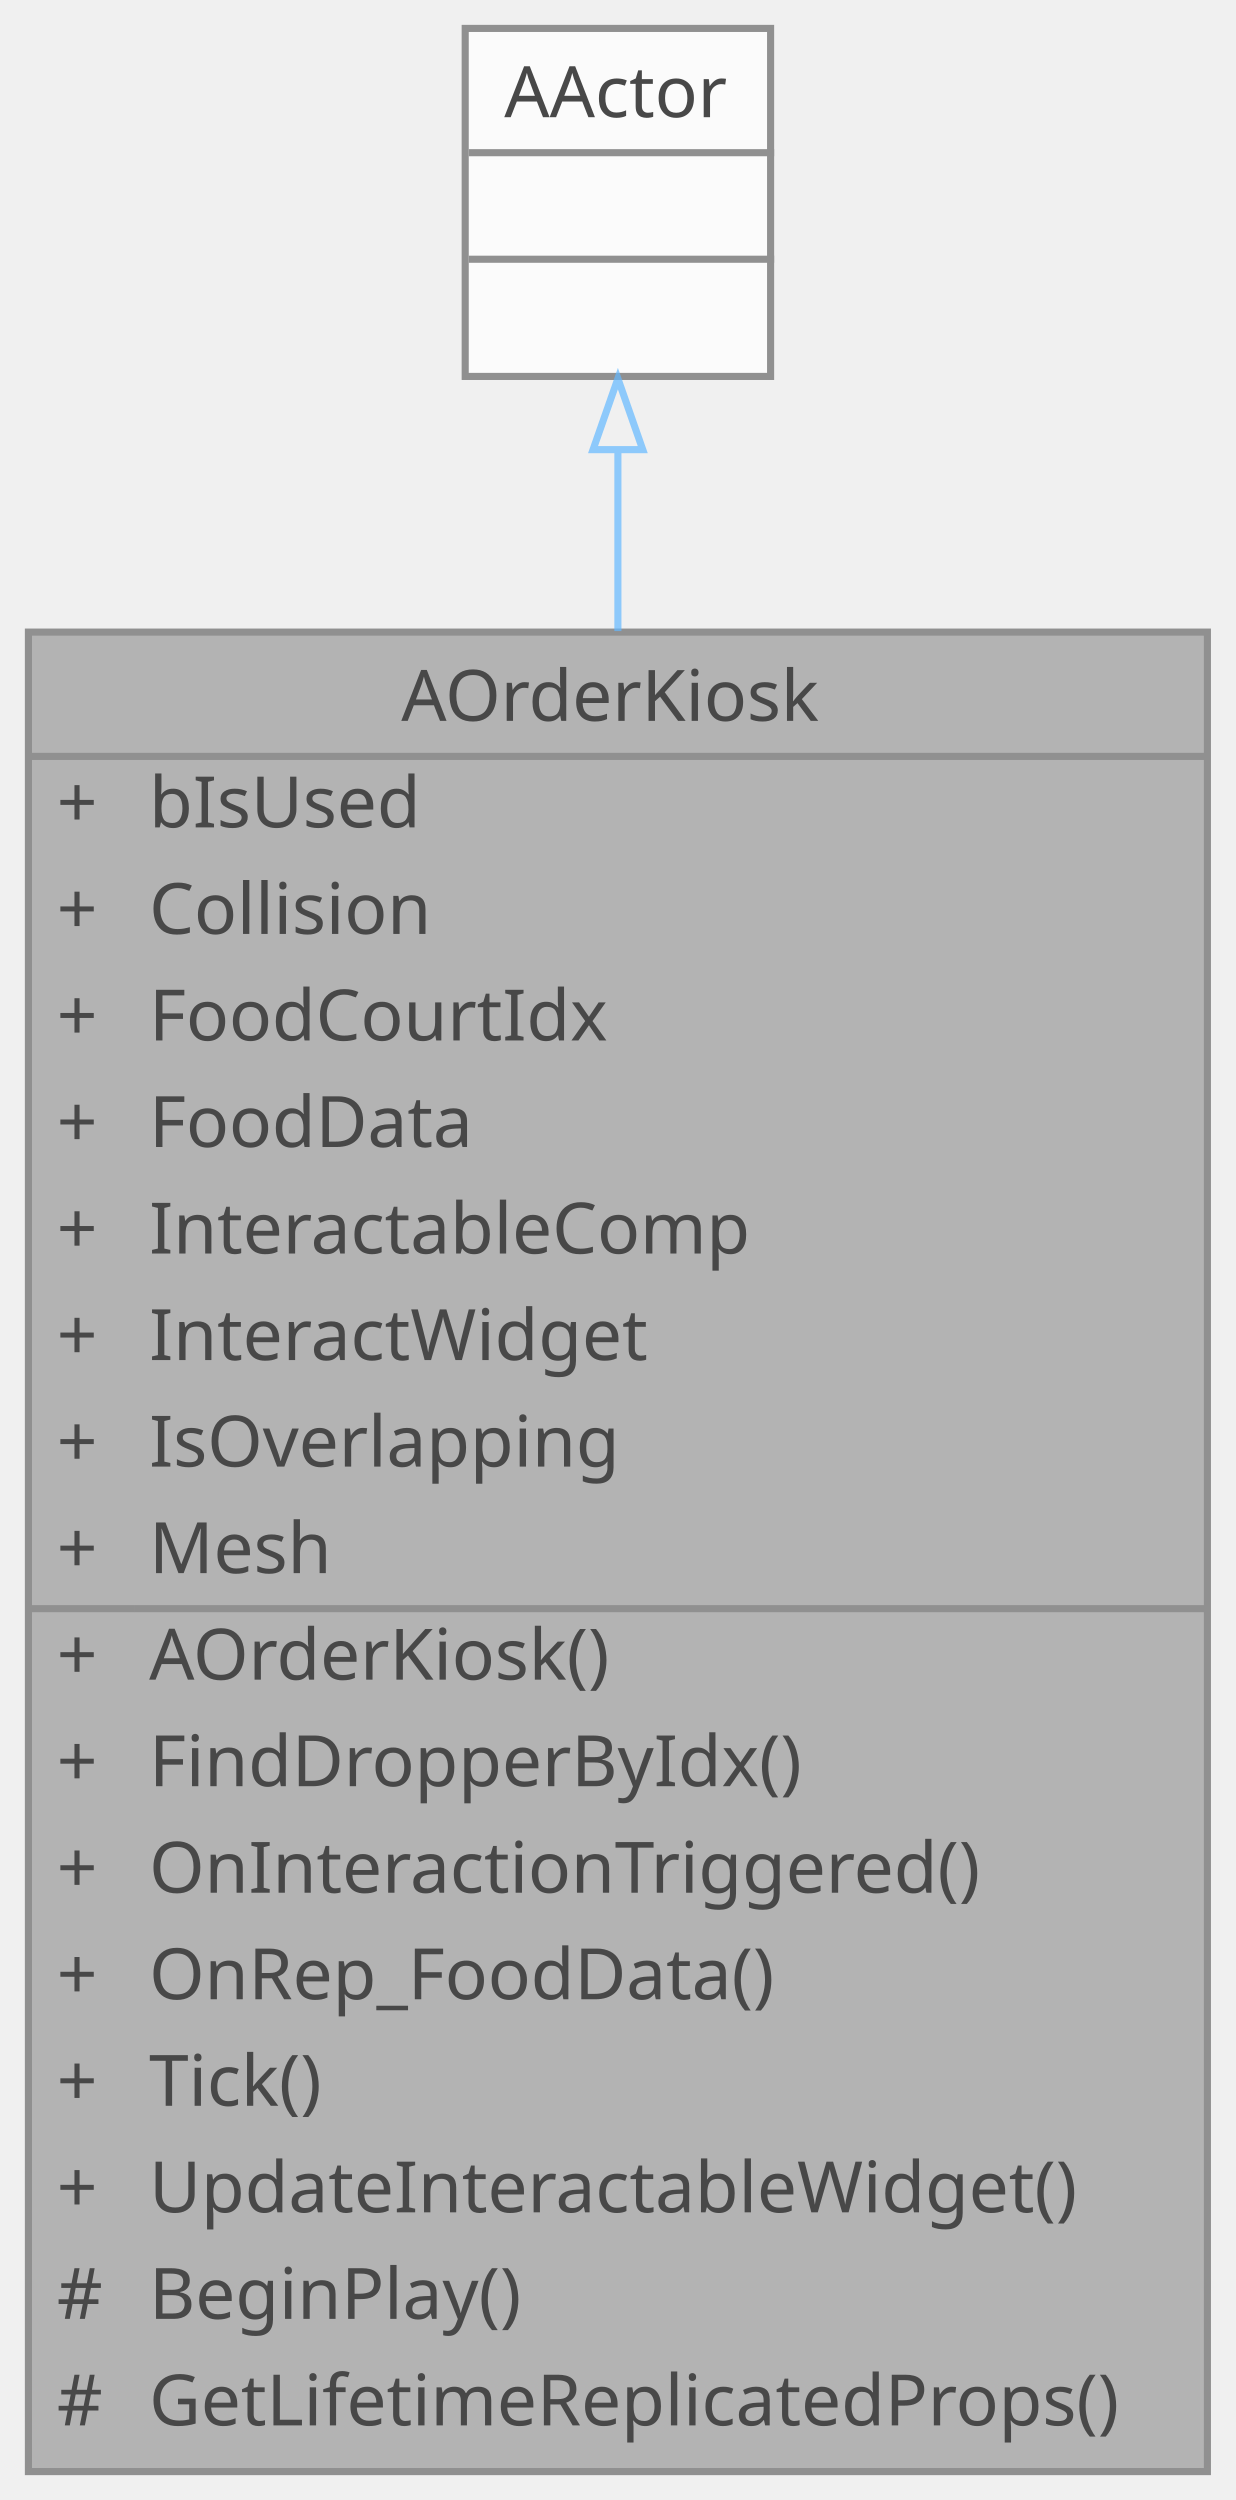
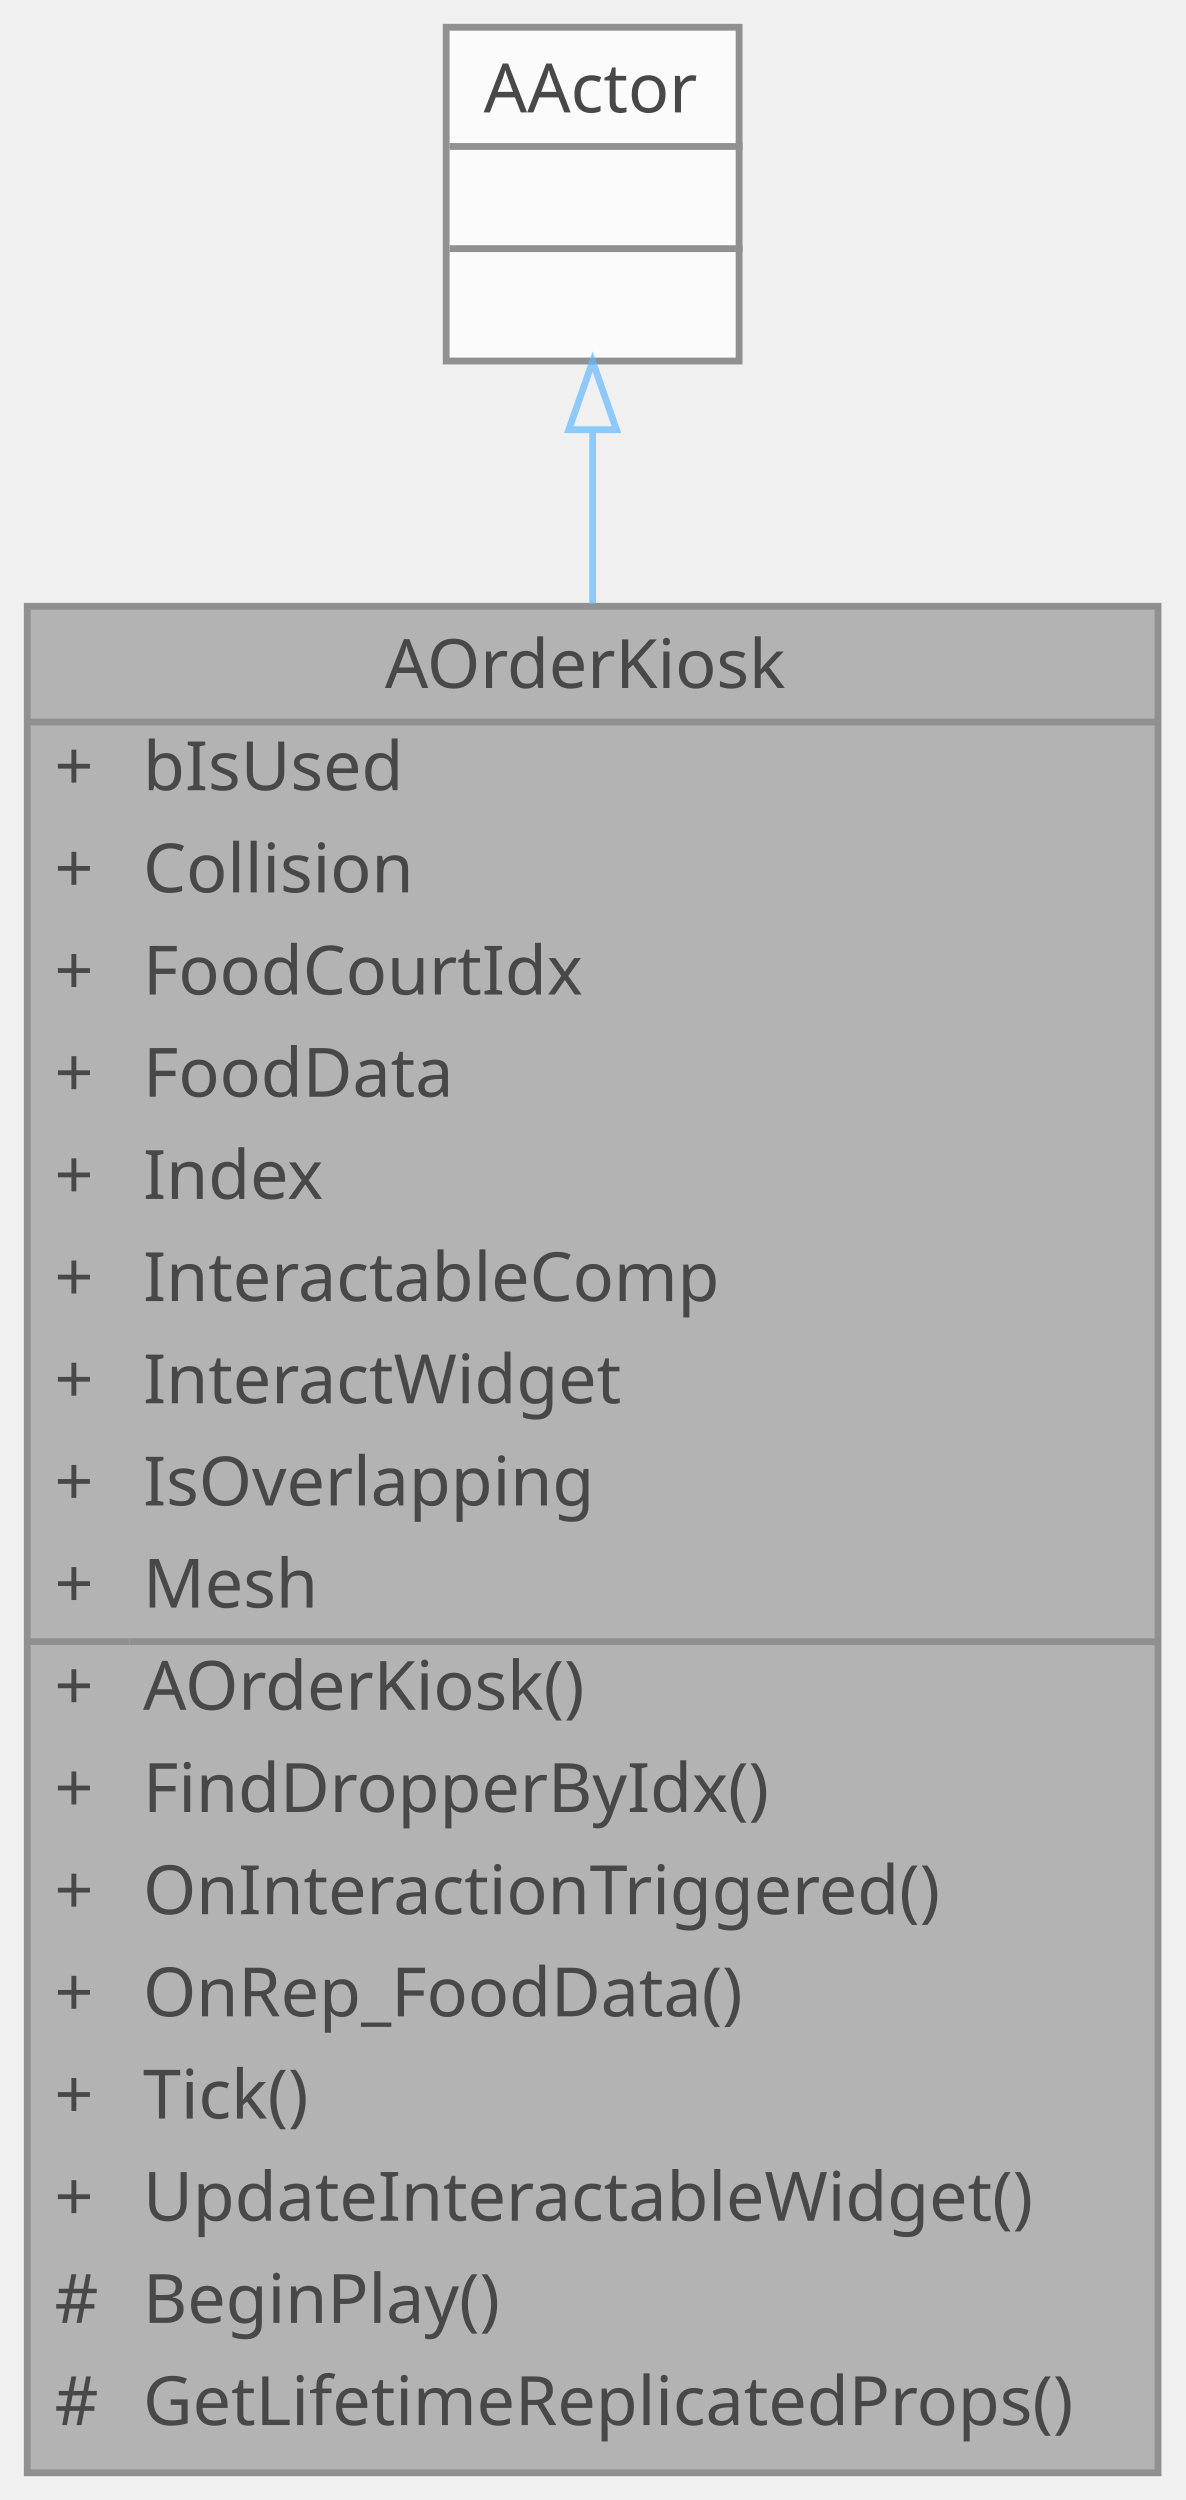
- <svg xmlns="http://www.w3.org/2000/svg" xmlns:xlink="http://www.w3.org/1999/xlink" width="174pt" height="352pt" viewBox="0.00 0.00 174.00 352.00">
+ <svg xmlns="http://www.w3.org/2000/svg" xmlns:xlink="http://www.w3.org/1999/xlink" width="174pt" height="367pt" viewBox="0.00 0.00 174.00 367.00">
  <svg id="main" version="1.1" xml:space="preserve">
    <style type="text/css">
.node, .edge {opacity: 0.7;}
.node.selected, .edge.selected {opacity: 1;}
.edge:hover path { stroke: red; }
.edge:hover polygon { stroke: red; fill: red; }
</style>
    <svg id="graph" class="graph">
-       <g id="graph0" class="graph" transform="scale(1 1) rotate(0) translate(4 348)">
+       <g id="graph0" class="graph" transform="scale(1 1) rotate(0) translate(4 363)">
        <g id="Node000001" class="node">
          <g id="a_Node000001">
            <a xlink:title=" ">
-               <polygon fill="#999999" stroke="transparent" points="166,-259 0,-259 0,0 166,0 166,-259" />
-               <text text-anchor="start" x="52.5" y="-246.5" font-family="Malgun Gothic" font-size="10.00">AOrderKiosk</text>
-               <text text-anchor="start" x="4" y="-231.5" font-family="Malgun Gothic" font-size="10.00">+</text>
-               <text text-anchor="start" x="17" y="-231.5" font-family="Malgun Gothic" font-size="10.00">bIsUsed</text>
-               <text text-anchor="start" x="4" y="-216.5" font-family="Malgun Gothic" font-size="10.00">+</text>
-               <text text-anchor="start" x="17" y="-216.5" font-family="Malgun Gothic" font-size="10.00">Collision</text>
-               <text text-anchor="start" x="4" y="-201.5" font-family="Malgun Gothic" font-size="10.00">+</text>
-               <text text-anchor="start" x="17" y="-201.5" font-family="Malgun Gothic" font-size="10.00">FoodCourtIdx</text>
-               <text text-anchor="start" x="4" y="-186.5" font-family="Malgun Gothic" font-size="10.00">+</text>
-               <text text-anchor="start" x="17" y="-186.5" font-family="Malgun Gothic" font-size="10.00">FoodData</text>
-               <text text-anchor="start" x="4" y="-171.5" font-family="Malgun Gothic" font-size="10.00">+</text>
-               <text text-anchor="start" x="17" y="-171.5" font-family="Malgun Gothic" font-size="10.00">InteractableComp</text>
-               <text text-anchor="start" x="4" y="-156.5" font-family="Malgun Gothic" font-size="10.00">+</text>
-               <text text-anchor="start" x="17" y="-156.5" font-family="Malgun Gothic" font-size="10.00">InteractWidget</text>
-               <text text-anchor="start" x="4" y="-141.5" font-family="Malgun Gothic" font-size="10.00">+</text>
-               <text text-anchor="start" x="17" y="-141.5" font-family="Malgun Gothic" font-size="10.00">IsOverlapping</text>
-               <text text-anchor="start" x="4" y="-126.5" font-family="Malgun Gothic" font-size="10.00">+</text>
-               <text text-anchor="start" x="17" y="-126.5" font-family="Malgun Gothic" font-size="10.00">Mesh</text>
-               <text text-anchor="start" x="4" y="-111.5" font-family="Malgun Gothic" font-size="10.00">+</text>
-               <text text-anchor="start" x="17" y="-111.5" font-family="Malgun Gothic" font-size="10.00">AOrderKiosk()</text>
-               <text text-anchor="start" x="4" y="-96.5" font-family="Malgun Gothic" font-size="10.00">+</text>
-               <text text-anchor="start" x="17" y="-96.5" font-family="Malgun Gothic" font-size="10.00">FindDropperByIdx()</text>
-               <text text-anchor="start" x="4" y="-81.5" font-family="Malgun Gothic" font-size="10.00">+</text>
-               <text text-anchor="start" x="17" y="-81.5" font-family="Malgun Gothic" font-size="10.00">OnInteractionTriggered()</text>
-               <text text-anchor="start" x="4" y="-66.5" font-family="Malgun Gothic" font-size="10.00">+</text>
-               <text text-anchor="start" x="17" y="-66.5" font-family="Malgun Gothic" font-size="10.00">OnRep_FoodData()</text>
-               <text text-anchor="start" x="4" y="-51.5" font-family="Malgun Gothic" font-size="10.00">+</text>
-               <text text-anchor="start" x="17" y="-51.5" font-family="Malgun Gothic" font-size="10.00">Tick()</text>
-               <text text-anchor="start" x="4" y="-36.5" font-family="Malgun Gothic" font-size="10.00">+</text>
-               <text text-anchor="start" x="17" y="-36.5" font-family="Malgun Gothic" font-size="10.00">UpdateInteractableWidget()</text>
-               <text text-anchor="start" x="4" y="-21.5" font-family="Malgun Gothic" font-size="10.00">#</text>
-               <text text-anchor="start" x="17" y="-21.5" font-family="Malgun Gothic" font-size="10.00">BeginPlay()</text>
-               <text text-anchor="start" x="4" y="-6.5" font-family="Malgun Gothic" font-size="10.00">#</text>
-               <text text-anchor="start" x="17" y="-6.5" font-family="Malgun Gothic" font-size="10.00">GetLifetimeReplicatedProps()</text>
-               <polygon fill="#666666" stroke="#666666" points="0,-241.5 0,-241.5 166,-241.5 166,-241.5 0,-241.5" />
-               <polygon fill="#666666" stroke="#666666" points="0,-121.5 0,-121.5 15,-121.5 15,-121.5 0,-121.5" />
-               <polygon fill="#666666" stroke="#666666" points="15,-121.5 15,-121.5 166,-121.5 166,-121.5 15,-121.5" />
-               <polygon fill="none" stroke="#666666" points="0,0 0,-259 166,-259 166,0 0,0" />
+               <polygon fill="#999999" stroke="transparent" points="166,-274 0,-274 0,0 166,0 166,-274" />
+               <text text-anchor="start" x="52.5" y="-262" font-family="Malgun Gothic" font-size="10.00">AOrderKiosk</text>
+               <text text-anchor="start" x="4" y="-247" font-family="Malgun Gothic" font-size="10.00">+</text>
+               <text text-anchor="start" x="17" y="-247" font-family="Malgun Gothic" font-size="10.00">bIsUsed</text>
+               <text text-anchor="start" x="4" y="-232" font-family="Malgun Gothic" font-size="10.00">+</text>
+               <text text-anchor="start" x="17" y="-232" font-family="Malgun Gothic" font-size="10.00">Collision</text>
+               <text text-anchor="start" x="4" y="-217" font-family="Malgun Gothic" font-size="10.00">+</text>
+               <text text-anchor="start" x="17" y="-217" font-family="Malgun Gothic" font-size="10.00">FoodCourtIdx</text>
+               <text text-anchor="start" x="4" y="-202" font-family="Malgun Gothic" font-size="10.00">+</text>
+               <text text-anchor="start" x="17" y="-202" font-family="Malgun Gothic" font-size="10.00">FoodData</text>
+               <text text-anchor="start" x="4" y="-187" font-family="Malgun Gothic" font-size="10.00">+</text>
+               <text text-anchor="start" x="17" y="-187" font-family="Malgun Gothic" font-size="10.00">Index</text>
+               <text text-anchor="start" x="4" y="-172" font-family="Malgun Gothic" font-size="10.00">+</text>
+               <text text-anchor="start" x="17" y="-172" font-family="Malgun Gothic" font-size="10.00">InteractableComp</text>
+               <text text-anchor="start" x="4" y="-157" font-family="Malgun Gothic" font-size="10.00">+</text>
+               <text text-anchor="start" x="17" y="-157" font-family="Malgun Gothic" font-size="10.00">InteractWidget</text>
+               <text text-anchor="start" x="4" y="-142" font-family="Malgun Gothic" font-size="10.00">+</text>
+               <text text-anchor="start" x="17" y="-142" font-family="Malgun Gothic" font-size="10.00">IsOverlapping</text>
+               <text text-anchor="start" x="4" y="-127" font-family="Malgun Gothic" font-size="10.00">+</text>
+               <text text-anchor="start" x="17" y="-127" font-family="Malgun Gothic" font-size="10.00">Mesh</text>
+               <text text-anchor="start" x="4" y="-112" font-family="Malgun Gothic" font-size="10.00">+</text>
+               <text text-anchor="start" x="17" y="-112" font-family="Malgun Gothic" font-size="10.00">AOrderKiosk()</text>
+               <text text-anchor="start" x="4" y="-97" font-family="Malgun Gothic" font-size="10.00">+</text>
+               <text text-anchor="start" x="17" y="-97" font-family="Malgun Gothic" font-size="10.00">FindDropperByIdx()</text>
+               <text text-anchor="start" x="4" y="-82" font-family="Malgun Gothic" font-size="10.00">+</text>
+               <text text-anchor="start" x="17" y="-82" font-family="Malgun Gothic" font-size="10.00">OnInteractionTriggered()</text>
+               <text text-anchor="start" x="4" y="-67" font-family="Malgun Gothic" font-size="10.00">+</text>
+               <text text-anchor="start" x="17" y="-67" font-family="Malgun Gothic" font-size="10.00">OnRep_FoodData()</text>
+               <text text-anchor="start" x="4" y="-52" font-family="Malgun Gothic" font-size="10.00">+</text>
+               <text text-anchor="start" x="17" y="-52" font-family="Malgun Gothic" font-size="10.00">Tick()</text>
+               <text text-anchor="start" x="4" y="-37" font-family="Malgun Gothic" font-size="10.00">+</text>
+               <text text-anchor="start" x="17" y="-37" font-family="Malgun Gothic" font-size="10.00">UpdateInteractableWidget()</text>
+               <text text-anchor="start" x="4" y="-22" font-family="Malgun Gothic" font-size="10.00">#</text>
+               <text text-anchor="start" x="17" y="-22" font-family="Malgun Gothic" font-size="10.00">BeginPlay()</text>
+               <text text-anchor="start" x="4" y="-7" font-family="Malgun Gothic" font-size="10.00">#</text>
+               <text text-anchor="start" x="17" y="-7" font-family="Malgun Gothic" font-size="10.00">GetLifetimeReplicatedProps()</text>
+               <polygon fill="#666666" stroke="#666666" points="0,-257 0,-257 166,-257 166,-257 0,-257" />
+               <polygon fill="#666666" stroke="#666666" points="0,-122 0,-122 15,-122 15,-122 0,-122" />
+               <polygon fill="#666666" stroke="#666666" points="15,-122 15,-122 166,-122 166,-122 15,-122" />
+               <polygon fill="none" stroke="#666666" points="0,0 0,-274 166,-274 166,0 0,0" />
            </a>
          </g>
        </g>
        <g id="Node000002" class="node">
          <g id="a_Node000002">
            <a xlink:title=" ">
-               <polygon fill="white" stroke="transparent" points="104.5,-344 61.5,-344 61.5,-295 104.5,-295 104.5,-344" />
-               <text text-anchor="start" x="67" y="-331.5" font-family="Malgun Gothic" font-size="10.00">AActor</text>
+               <polygon fill="white" stroke="transparent" points="104.5,-359 61.5,-359 61.5,-310 104.5,-310 104.5,-359" />
+               <text text-anchor="start" x="67" y="-346.5" font-family="Malgun Gothic" font-size="10.00">AActor</text>
+               <text text-anchor="start" x="81.5" y="-331.5" font-family="Malgun Gothic" font-size="10.00"> </text>
              <text text-anchor="start" x="81.5" y="-316.5" font-family="Malgun Gothic" font-size="10.00"> </text>
-               <text text-anchor="start" x="81.5" y="-301.5" font-family="Malgun Gothic" font-size="10.00"> </text>
+               <polygon fill="#666666" stroke="#666666" points="62,-341.5 62,-341.5 105,-341.5 105,-341.5 62,-341.5" />
              <polygon fill="#666666" stroke="#666666" points="62,-326.5 62,-326.5 105,-326.5 105,-326.5 62,-326.5" />
-               <polygon fill="#666666" stroke="#666666" points="62,-311.5 62,-311.5 105,-311.5 105,-311.5 62,-311.5" />
-               <polygon fill="none" stroke="#666666" points="61.5,-295 61.5,-344 104.5,-344 104.5,-295 61.5,-295" />
+               <polygon fill="none" stroke="#666666" points="61.5,-310 61.5,-359 104.5,-359 104.5,-310 61.5,-310" />
            </a>
          </g>
        </g>
        <g id="edge1_Node000001_Node000002" class="edge">
          <g id="a_edge1_Node000001_Node000002">
            <a xlink:title=" ">
-               <path fill="none" stroke="#63b8ff" d="M83,-284.5C83,-276.83 83,-268.24 83,-259.15" />
-               <polygon fill="none" stroke="#63b8ff" points="79.5,-284.69 83,-294.69 86.5,-284.69 79.5,-284.69" />
+               <path fill="none" stroke="#63b8ff" d="M83,-299.74C83,-292.08 83,-283.47 83,-274.33" />
+               <polygon fill="none" stroke="#63b8ff" points="79.5,-299.92 83,-309.92 86.5,-299.92 79.5,-299.92" />
            </a>
          </g>
        </g>
      </g>
    </svg>
  </svg>
  <style type="text/css">

[data-mouse-over-selected='false'] { opacity: 0.7; }
[data-mouse-over-selected='true']  { opacity: 1.0; }

</style>
</svg>
